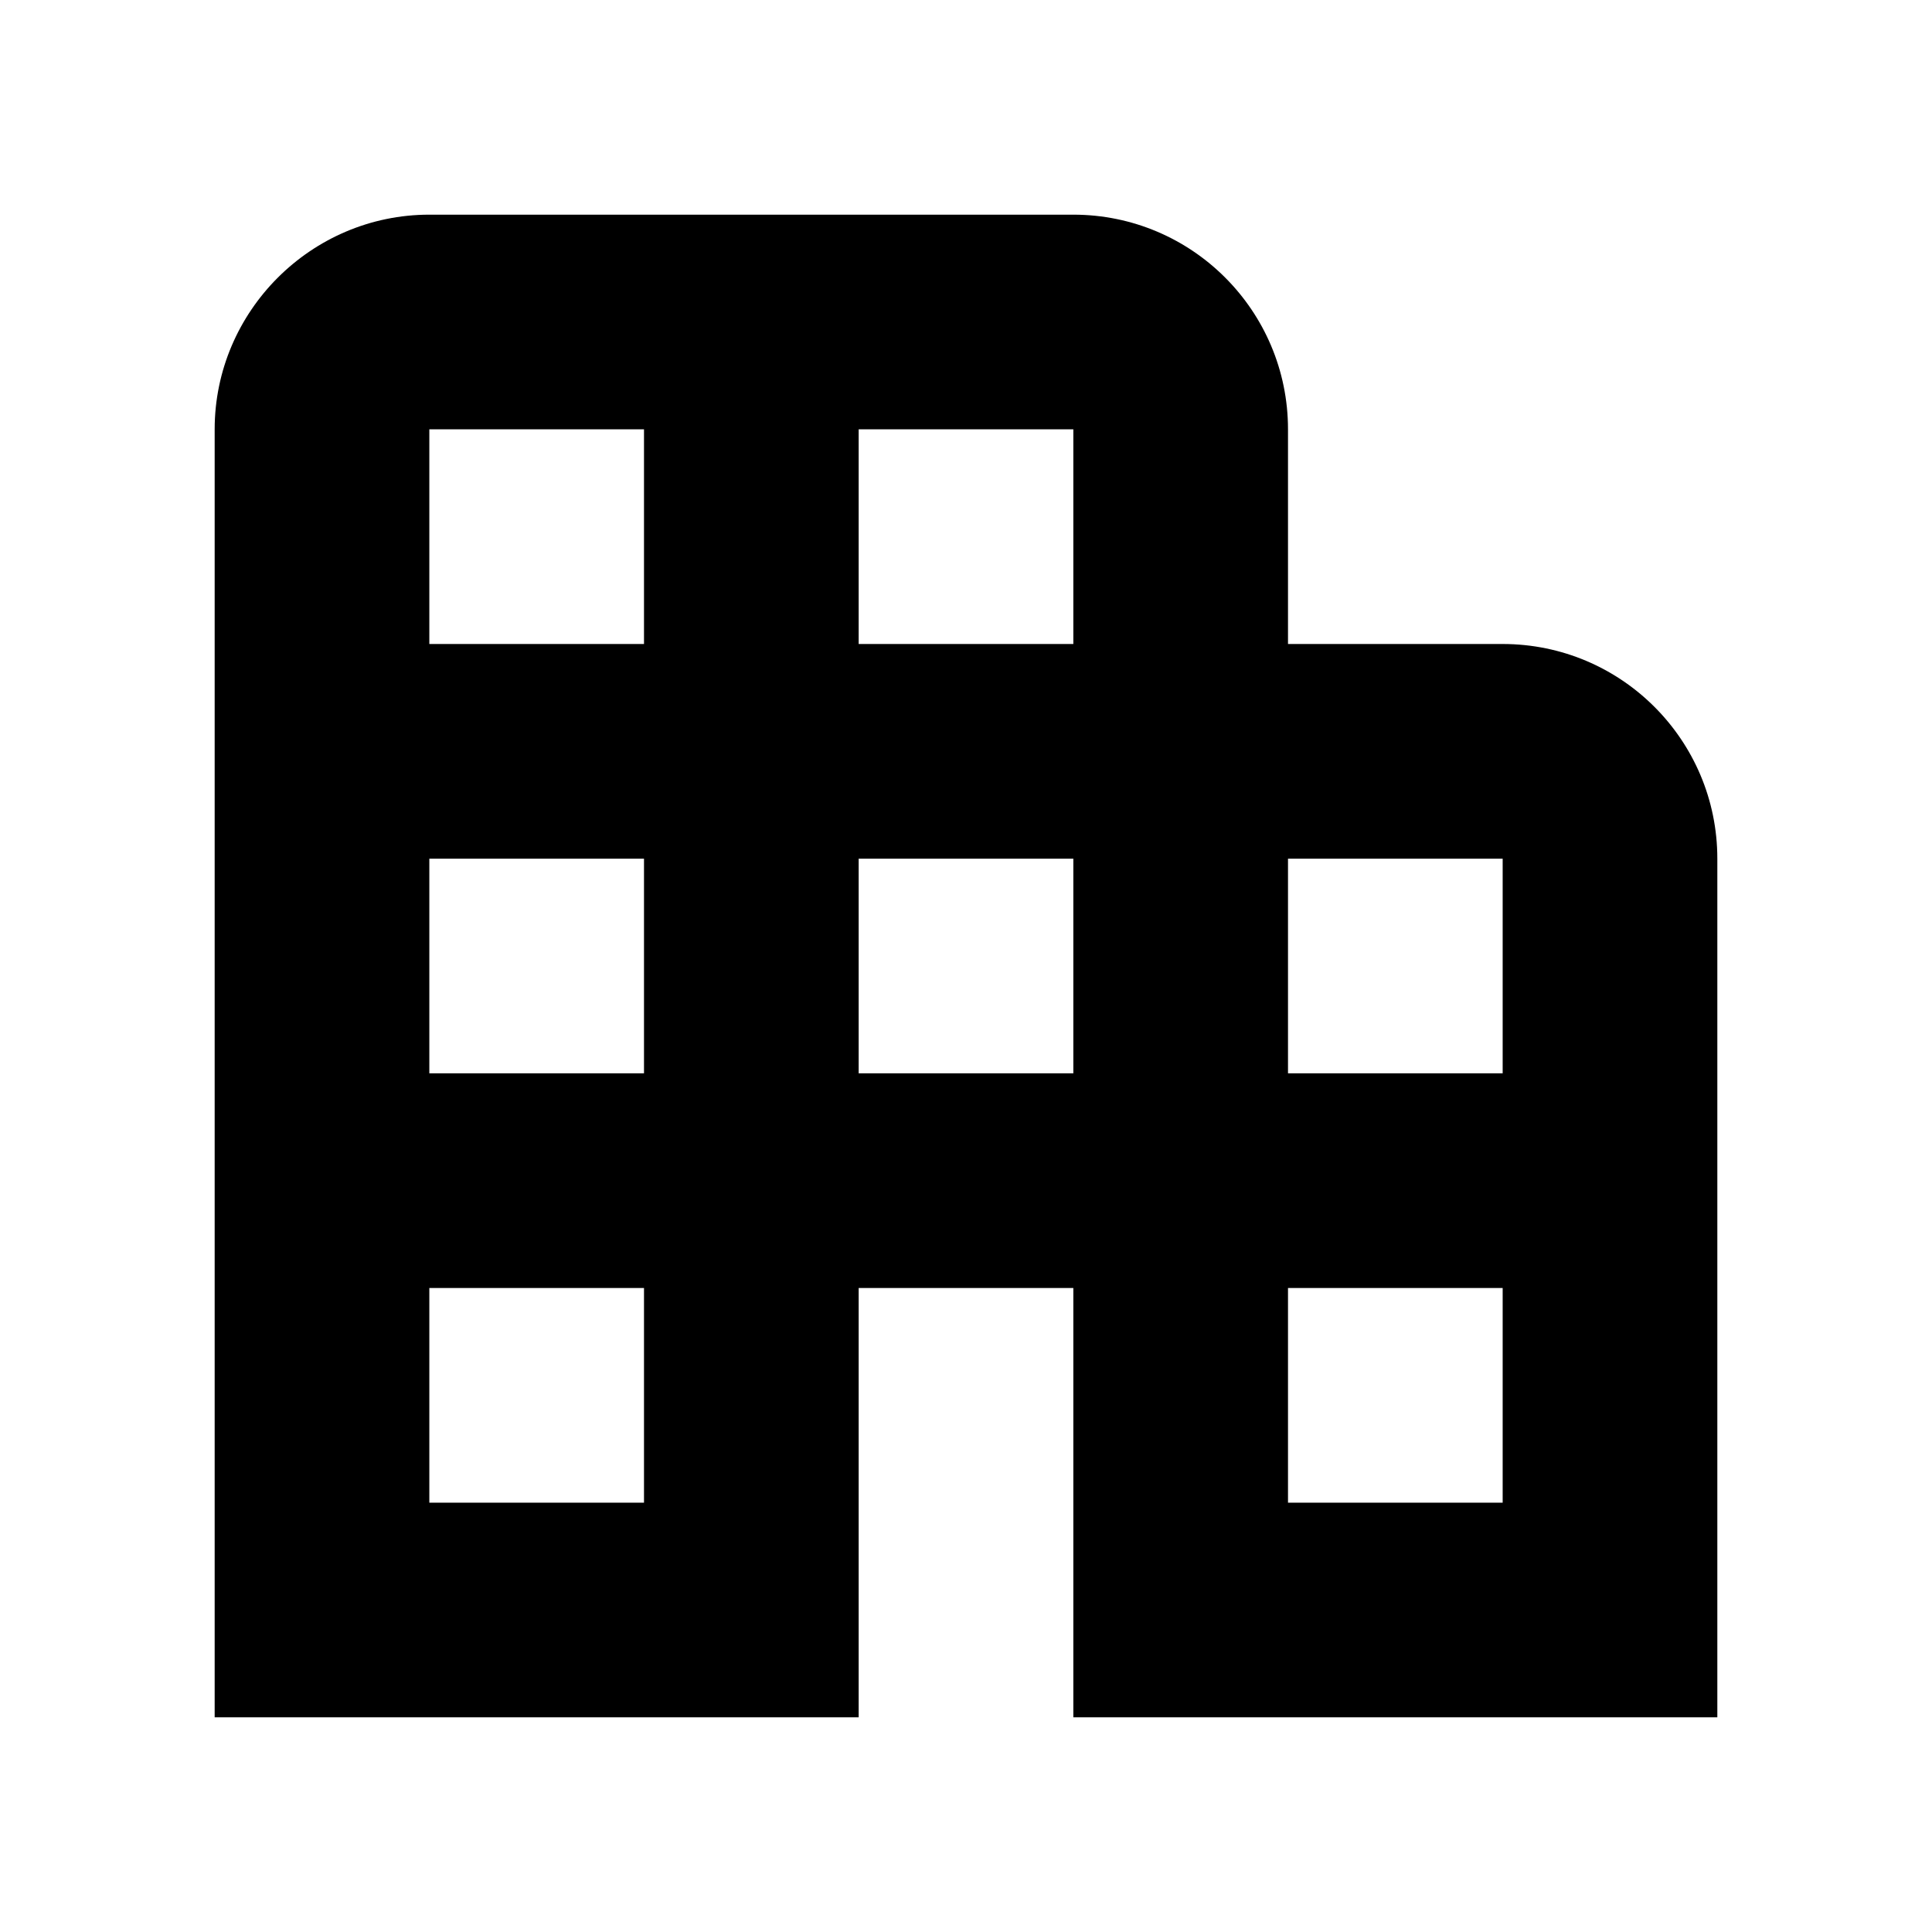
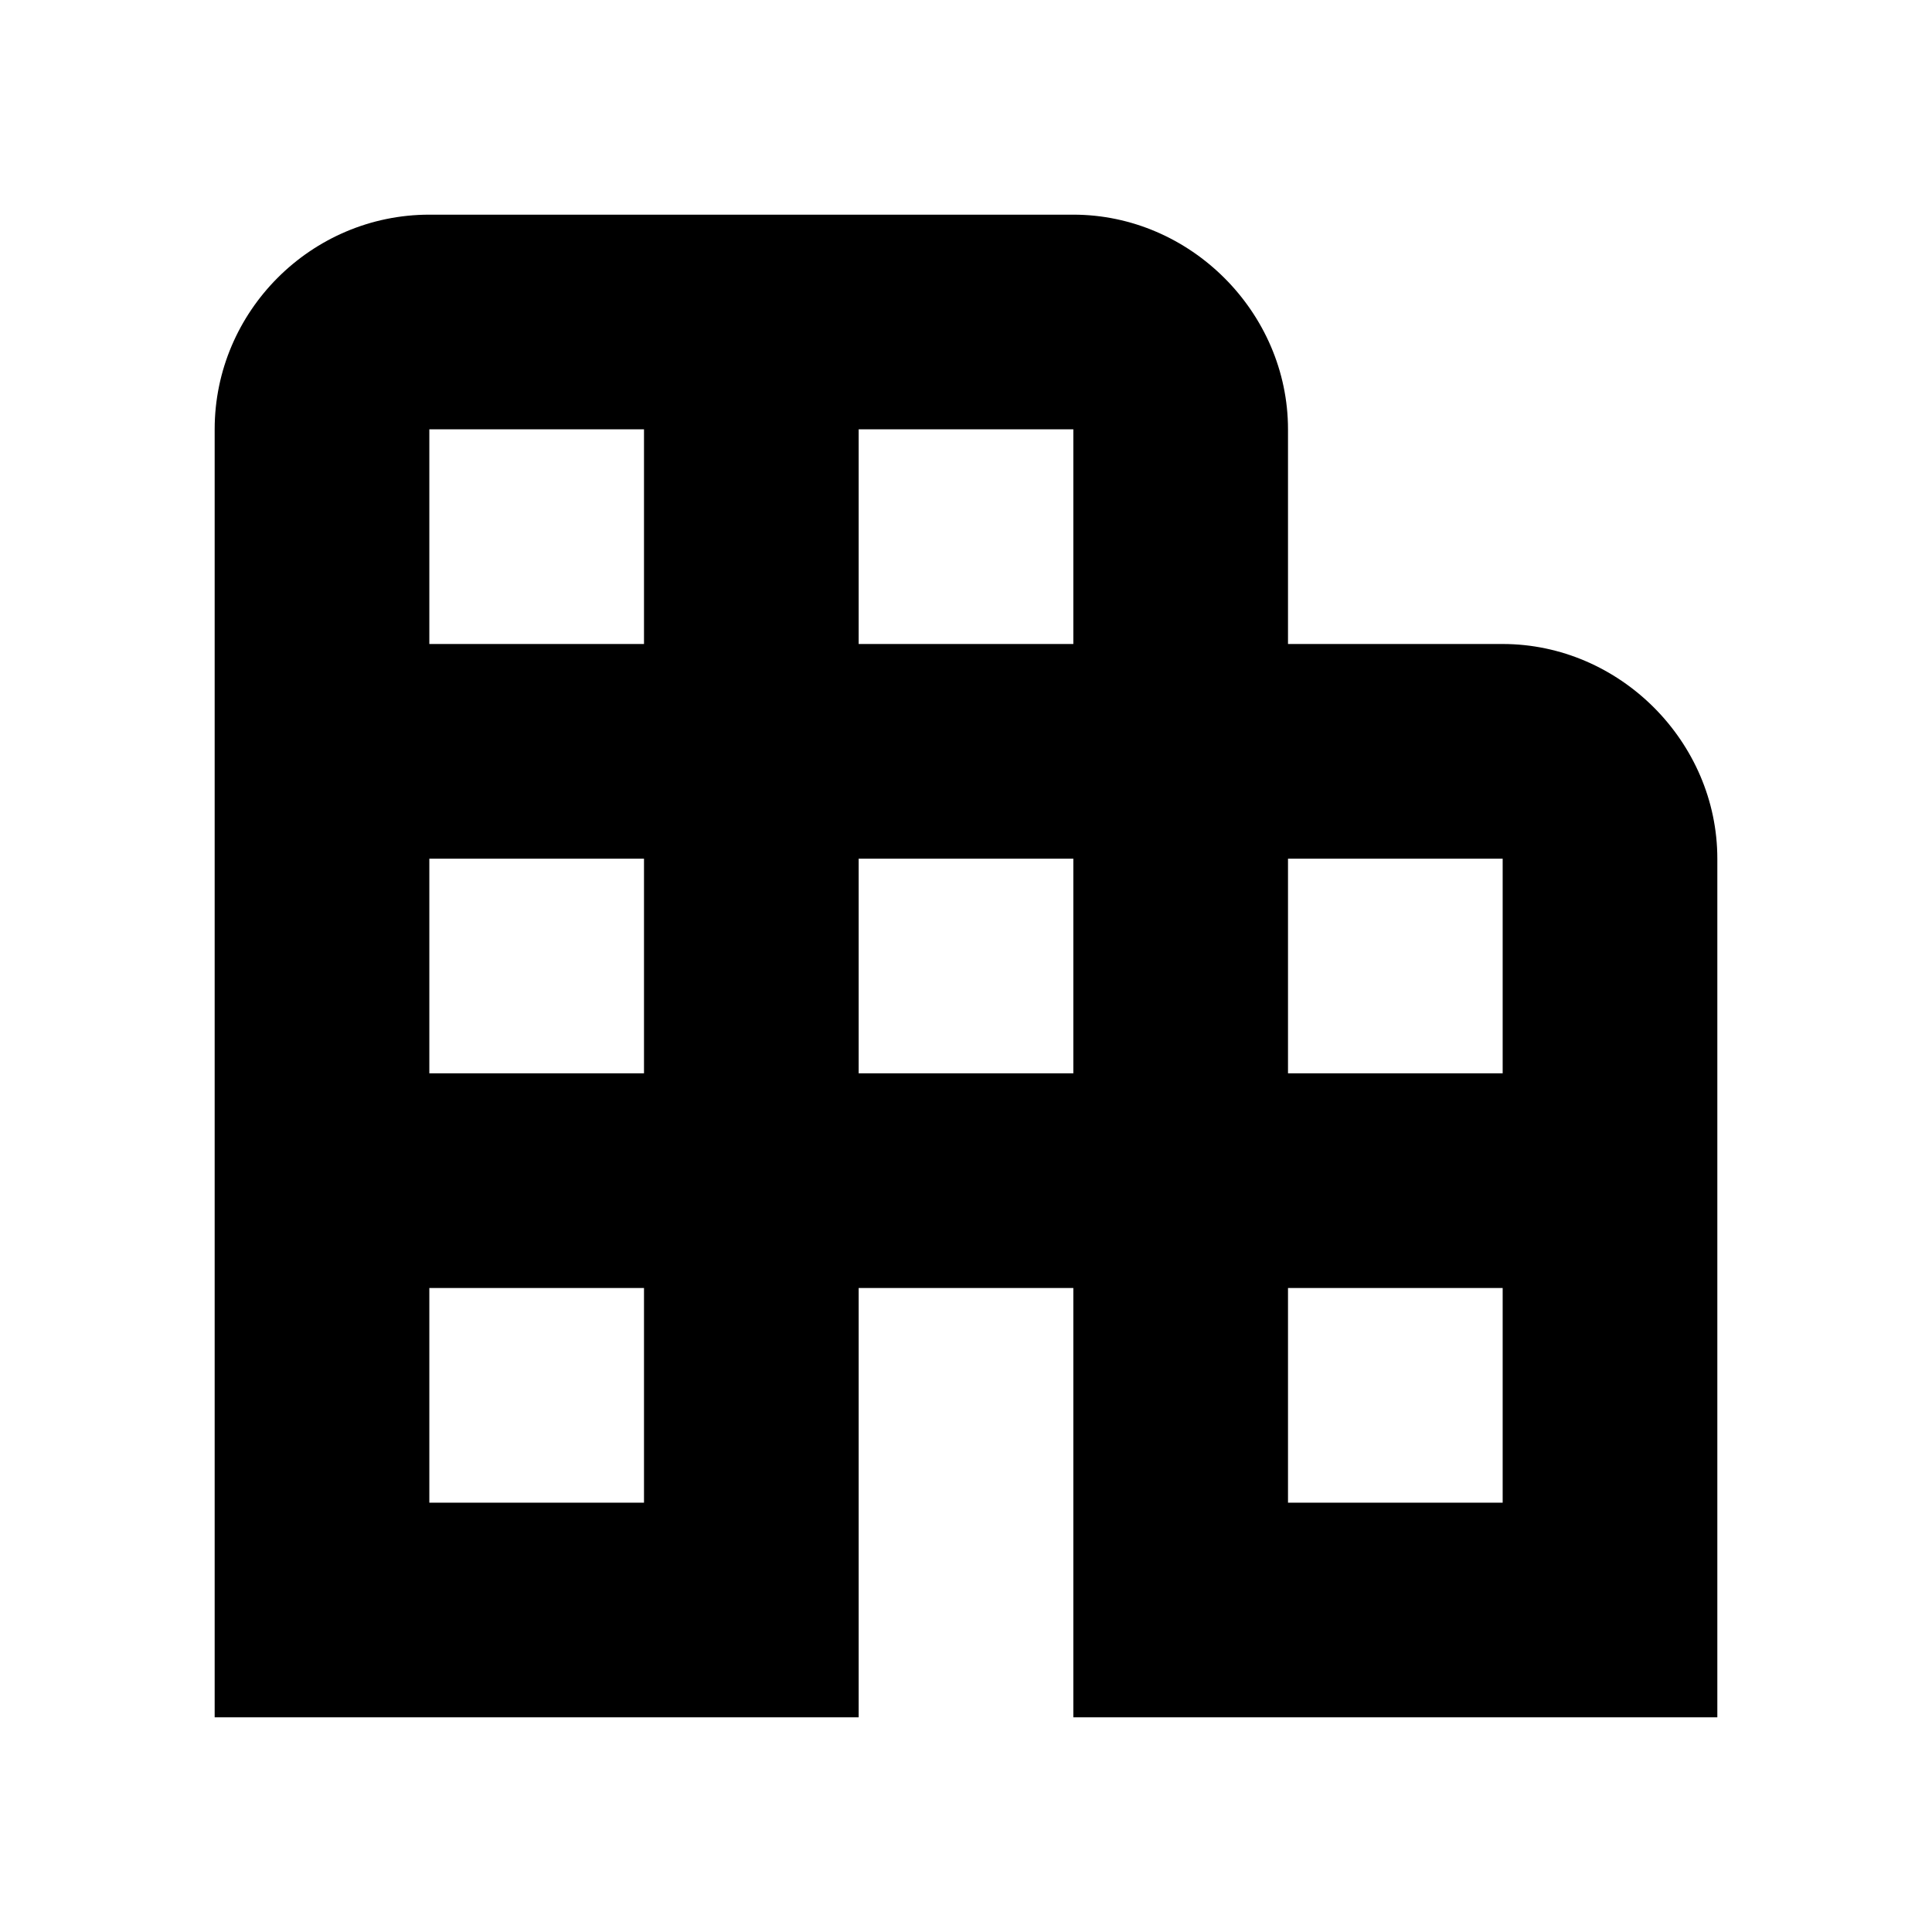
<svg aria-hidden="true" class="svg-icon iconIndustry" width="18" height="18" viewBox="0 0 18 18">
-   <path d="M10 16v-4H8v4H2V4c0-1.1.9-2 2-2h6a2 2 0 012 2v2h2a2 2 0 012 2v8h-6zM4 4v2h2V4H4zm0 4v2h2V8H4zm4-4v2h2V4H8zm0 4v2h2V8H8zm-4 4v2h2v-2H4zm8 0v2h2v-2h-2zm0-4v2h2V8h-2z" />
+   <path d="M10 16v-4H8v4H2V4c0-1.1.9-2 2-2h6c1.09 0 2 .91 2 2v2h2c1.09 0 2 .91 2 2v8h-6zM4 4v2h2V4H4zm0 4v2h2V8H4zm4-4v2h2V4H8zm0 4v2h2V8H8zm-4 4v2h2v-2H4zm8 0v2h2v-2h-2zm0-4v2h2V8h-2z" />
</svg>
